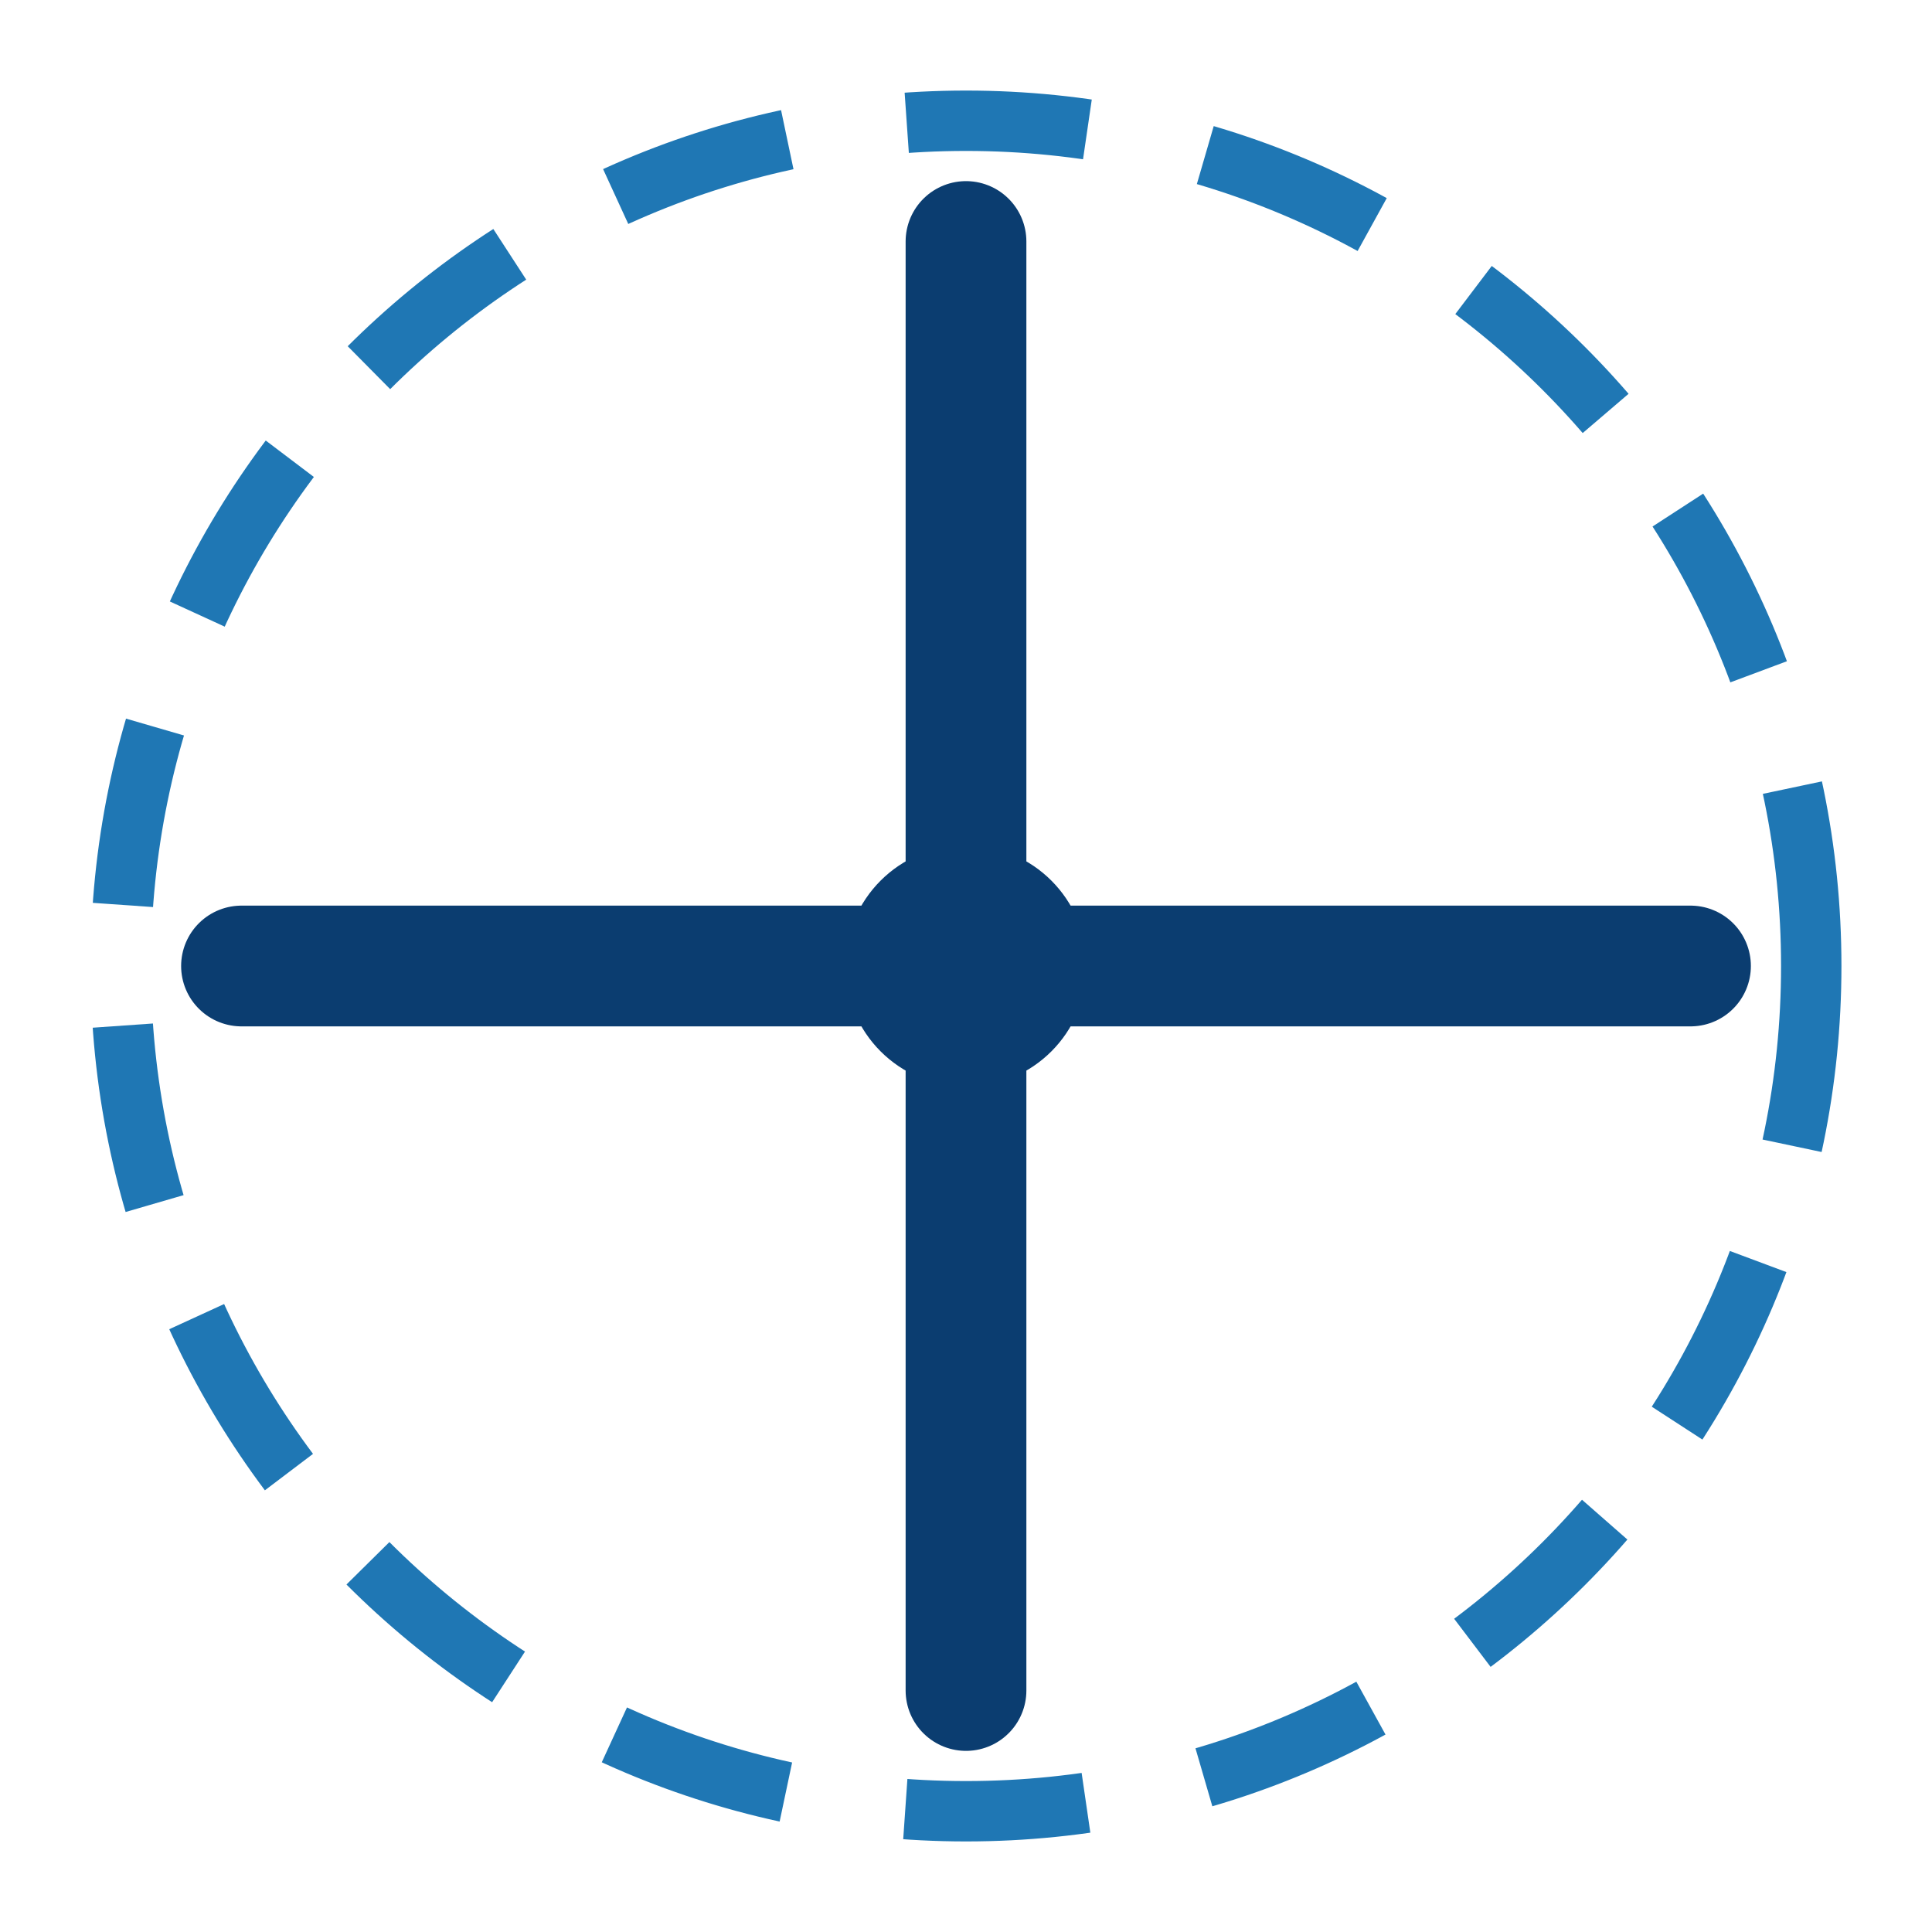
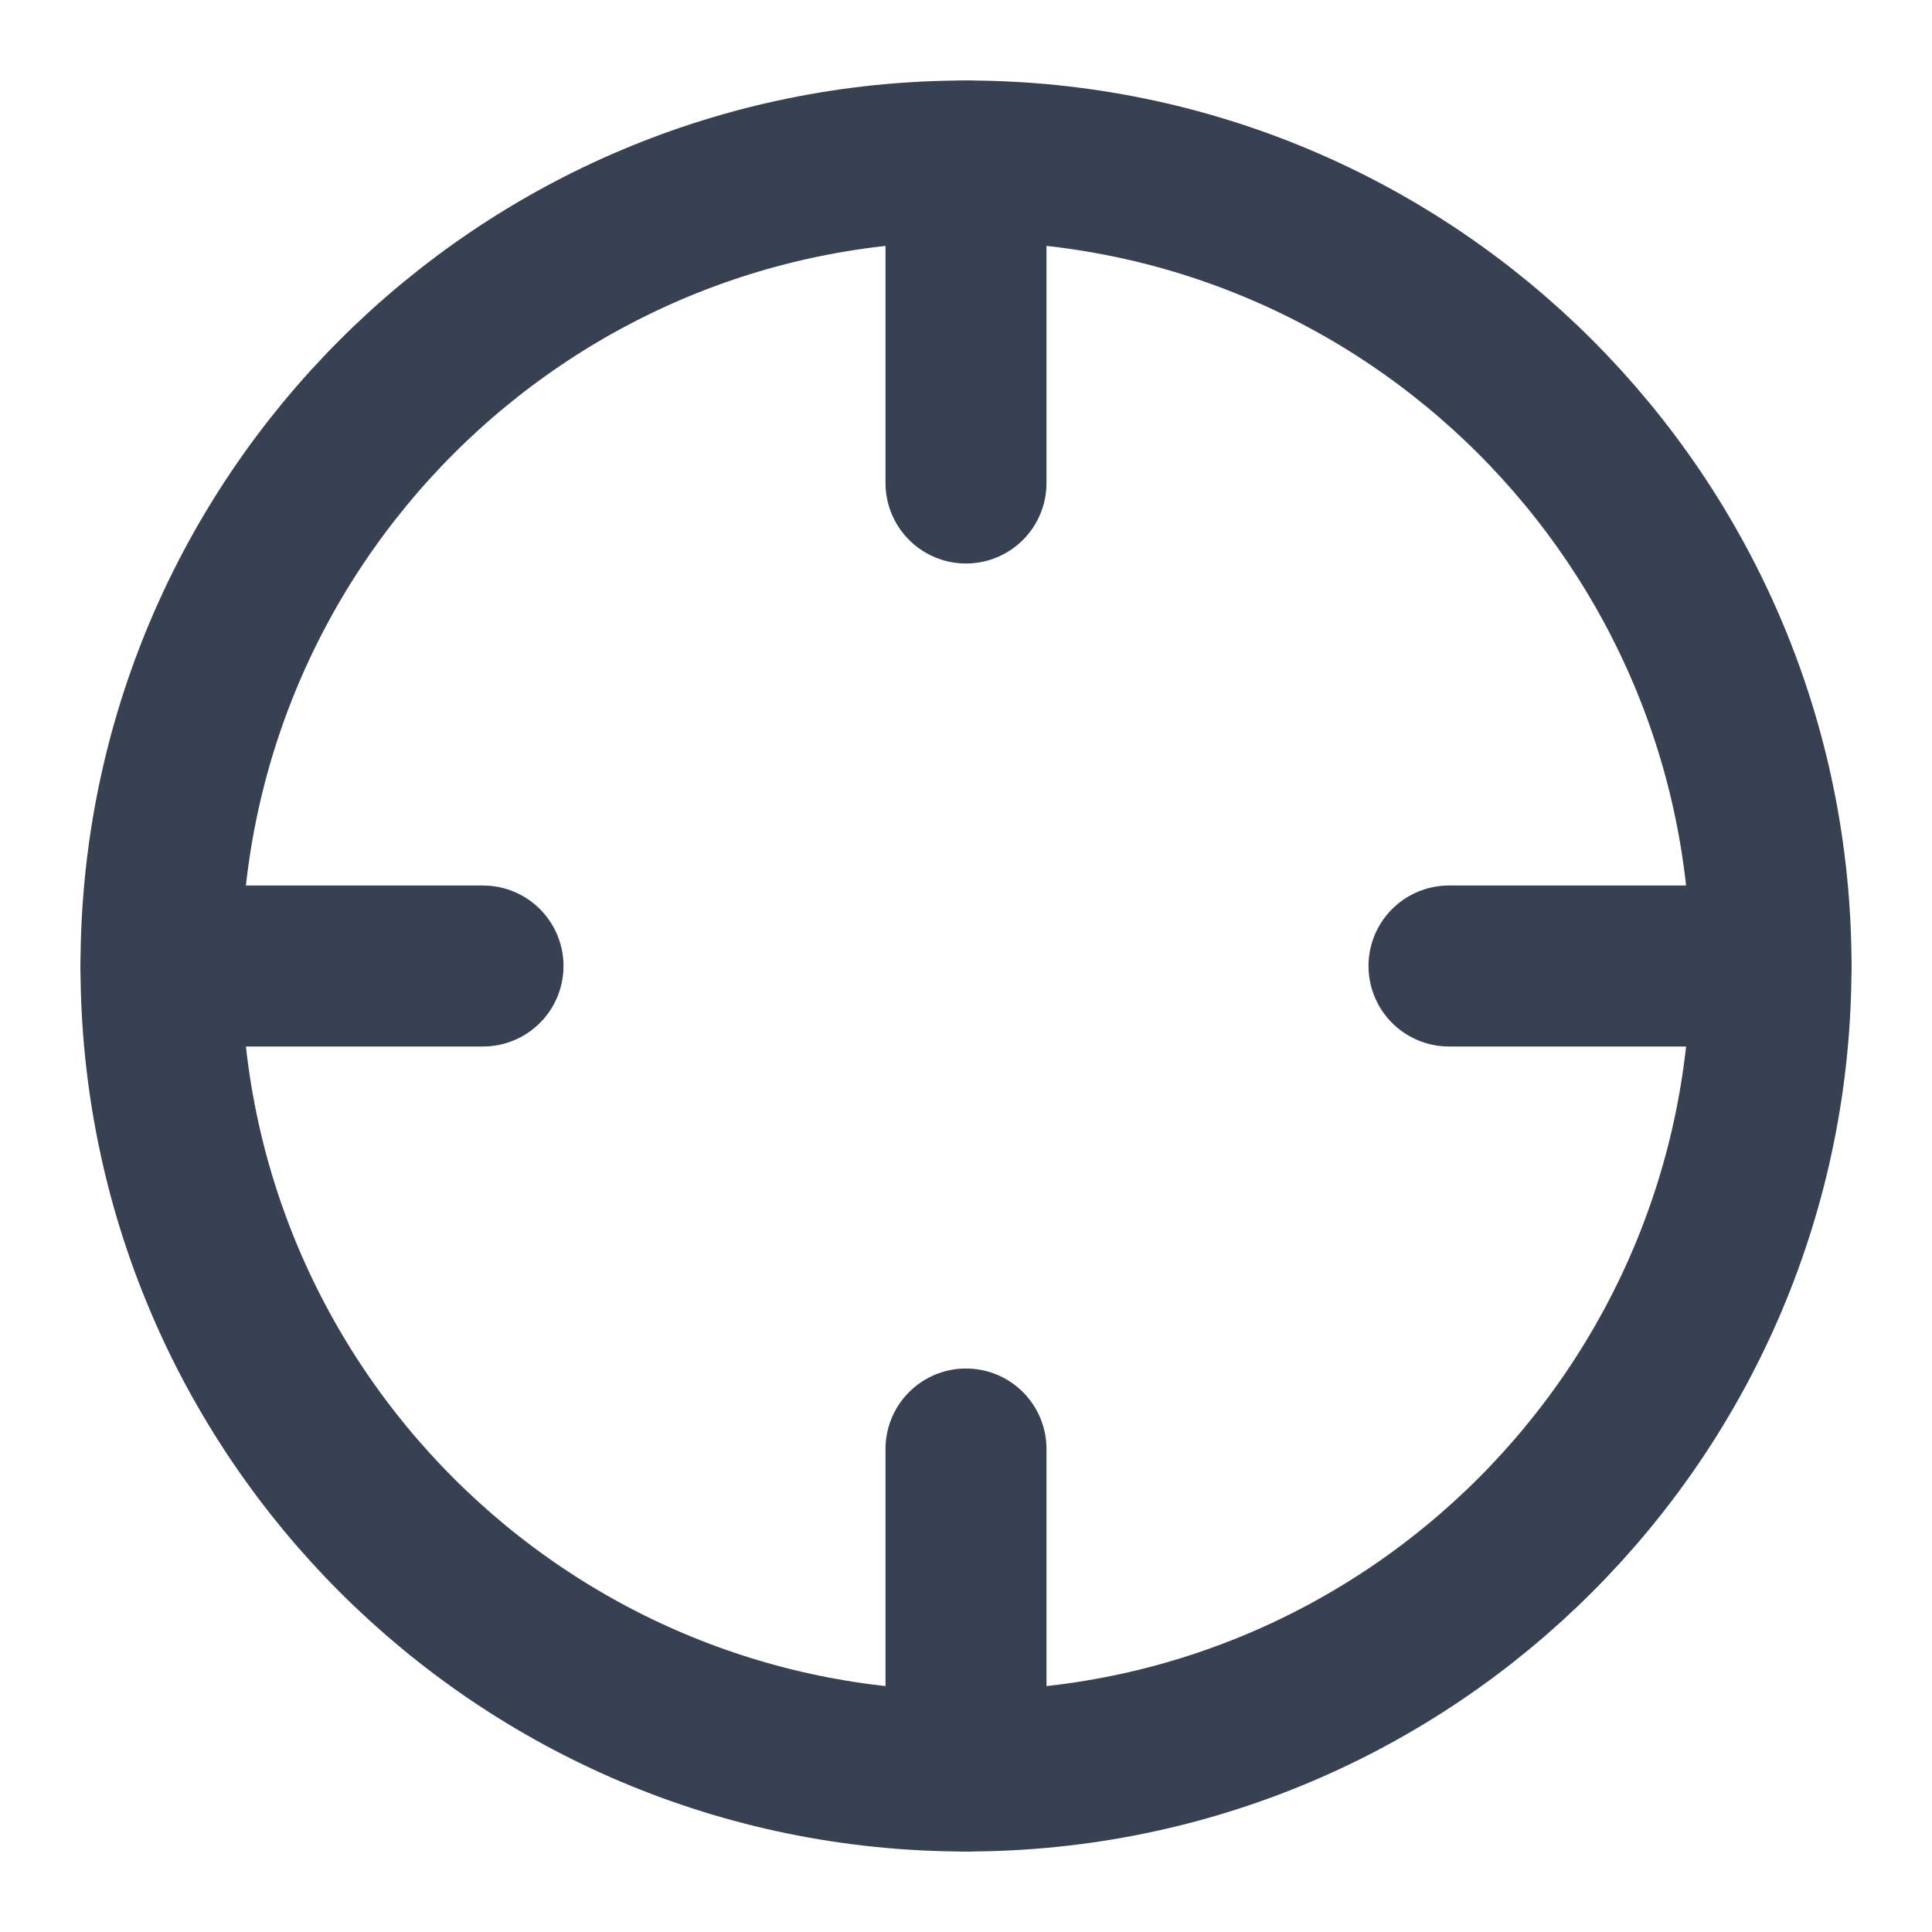
- <svg xmlns="http://www.w3.org/2000/svg" width="64" height="64" viewBox="0 0 64 64">
-   <circle cx="32" cy="32" r="28" fill="none" stroke="#1f77b4" stroke-width="2" stroke-dasharray="6 4" />
-   <path d="M32 8v48M8 32h48" stroke="#0b3d70" stroke-width="4" stroke-linecap="round" />
-   <circle cx="32" cy="32" r="4" fill="#0b3d70" />
+ <svg xmlns="http://www.w3.org/2000/svg" viewBox="0 0 24 24" fill="none" stroke="#374151" stroke-width="2" stroke-linecap="round" stroke-linejoin="round">
+   <circle cx="12" cy="12" r="10" />
+   <line x1="22" y1="12" x2="18" y2="12" />
+   <line x1="6" y1="12" x2="2" y2="12" />
+   <line x1="12" y1="6" x2="12" y2="2" />
+   <line x1="12" y1="22" x2="12" y2="18" />
</svg>
